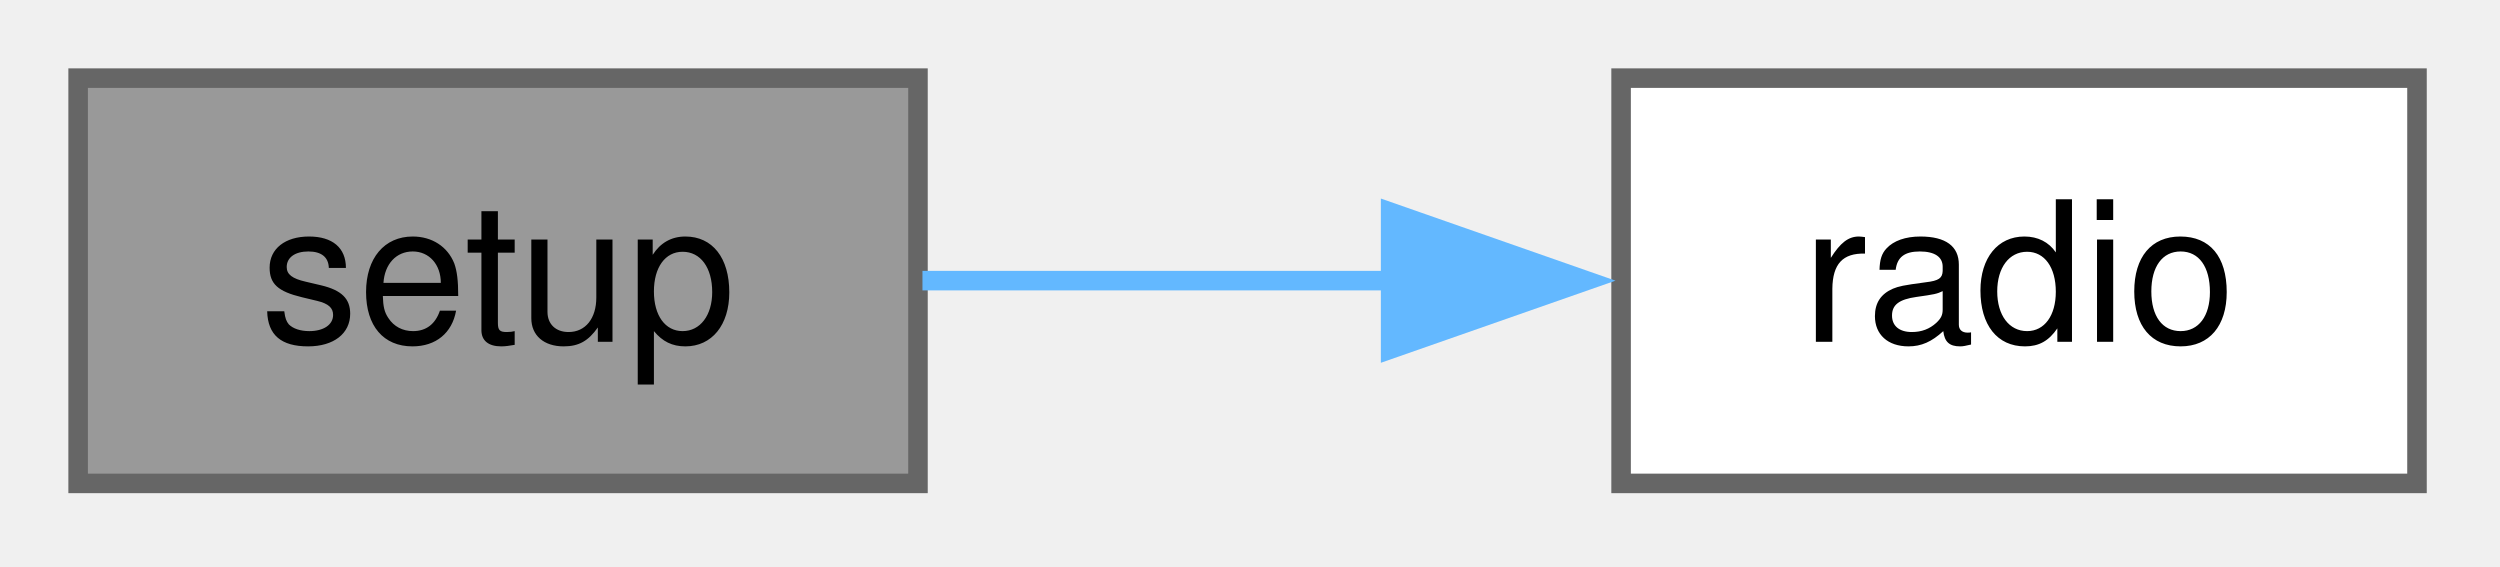
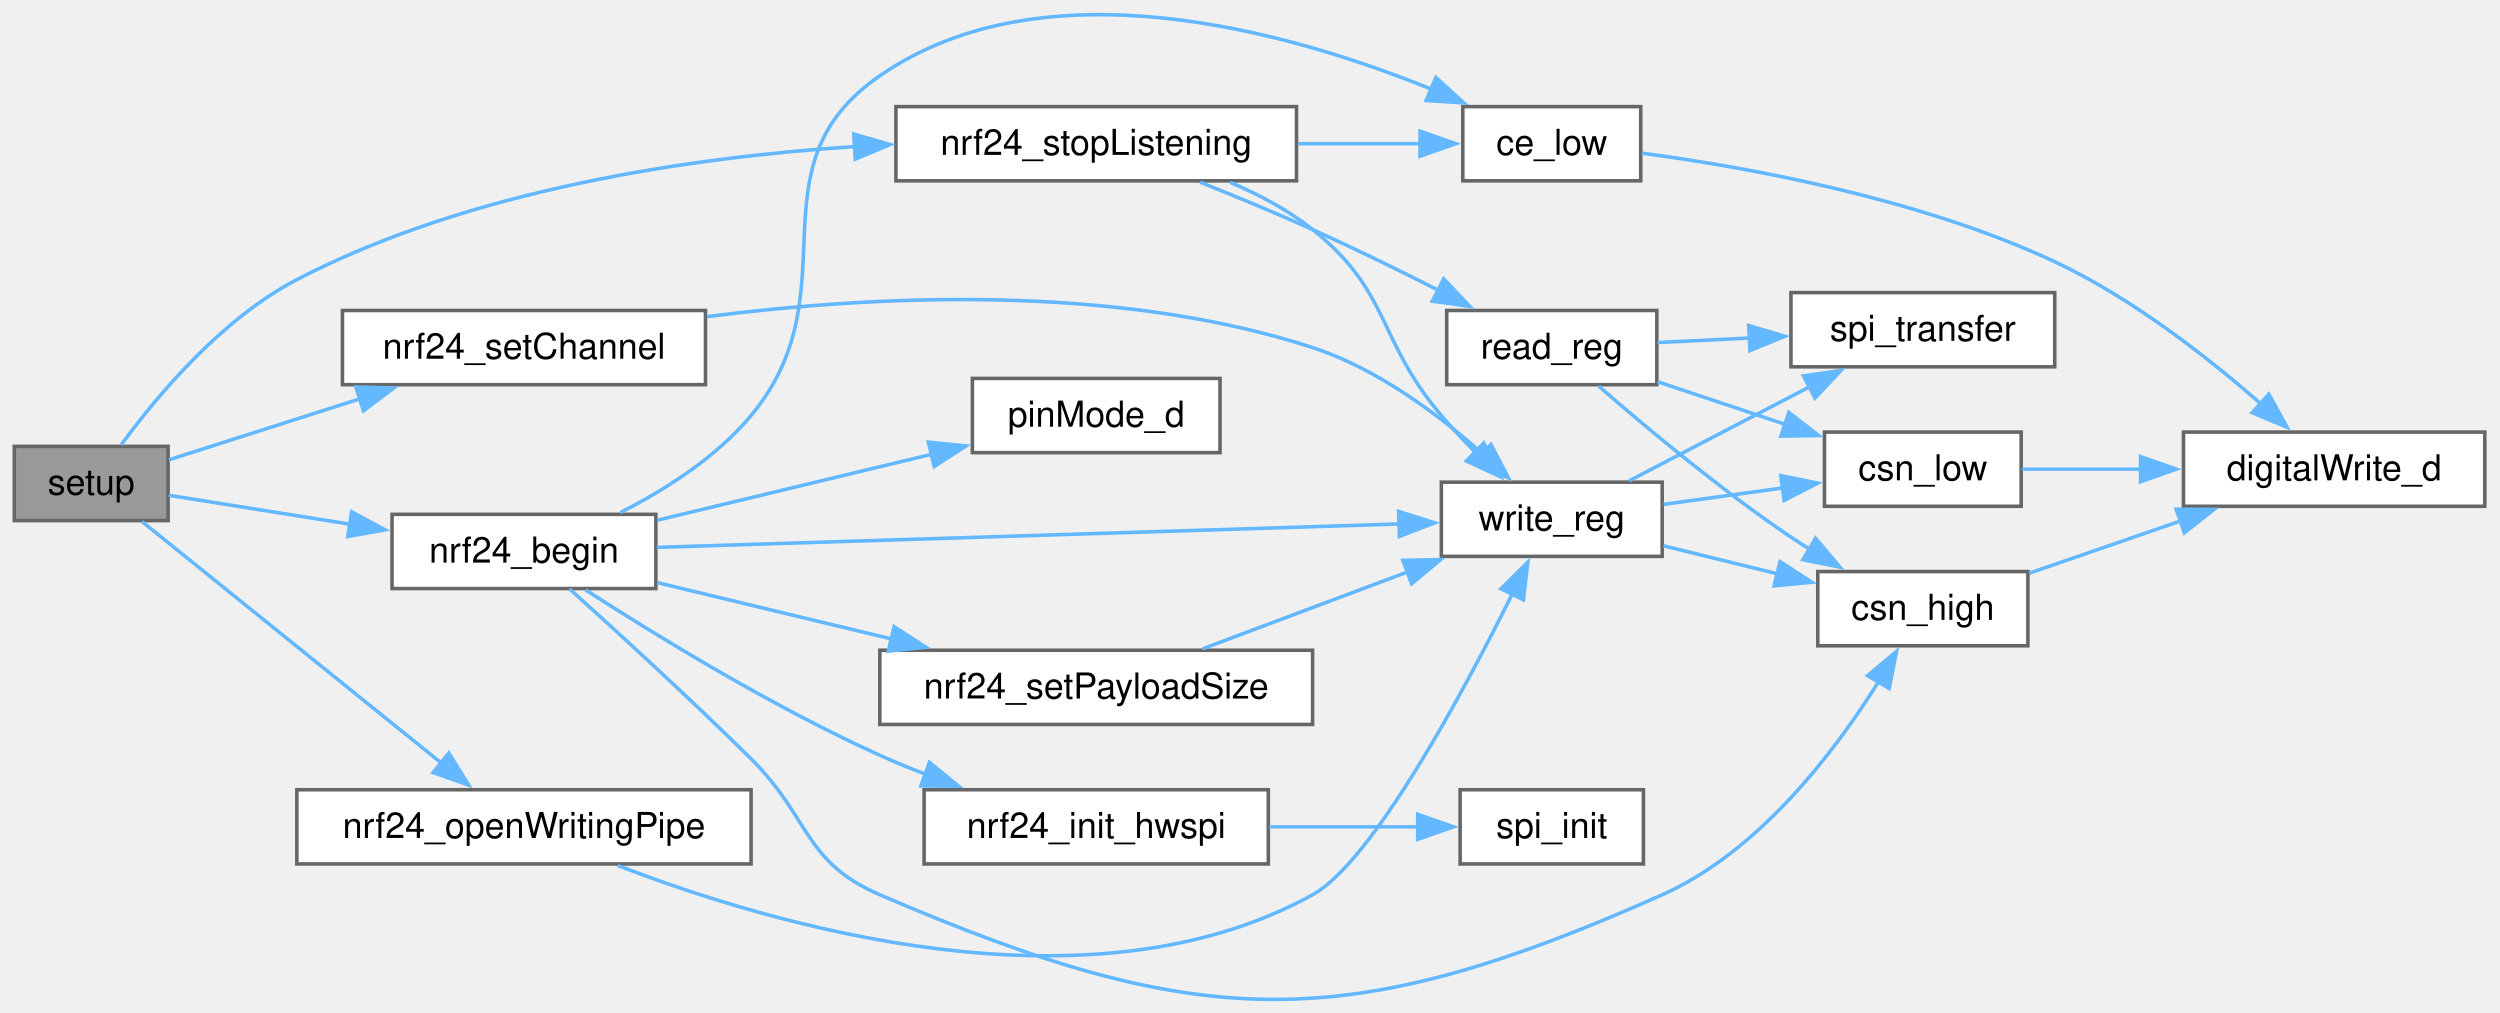
- <svg xmlns="http://www.w3.org/2000/svg" xmlns:xlink="http://www.w3.org/1999/xlink" width="128pt" height="29pt" viewBox="0.00 0.00 128.00 29.00">
-   <g id="graph0" class="graph" transform="scale(1 1) rotate(0) translate(4 24.75)">
+ <svg xmlns="http://www.w3.org/2000/svg" xmlns:xlink="http://www.w3.org/1999/xlink" width="699pt" height="283pt" viewBox="0.00 0.00 699.00 283.00">
+   <g id="graph0" class="graph" transform="scale(1 1) rotate(0) translate(4 279.47)">
    <g id="Node000001" class="node">
      <g id="a_Node000001">
        <a xlink:title=" ">
-           <polygon fill="#999999" stroke="#666666" points="43,-20.75 0,-20.75 0,0 43,0 43,-20.75" />
-           <text xml:space="preserve" text-anchor="middle" x="21.5" y="-7.25" font-family="Helvetica,sans-Serif" font-size="10.00">setup</text>
+           <polygon fill="#999999" stroke="#666666" points="43,-154.66 0,-154.66 0,-133.91 43,-133.91 43,-154.66" />
+           <text xml:space="preserve" text-anchor="middle" x="21.5" y="-141.16" font-family="Helvetica,sans-Serif" font-size="10.00">setup</text>
        </a>
      </g>
    </g>
    <g id="Node000002" class="node">
      <g id="a_Node000002">
-         <a xlink:href="controle_8c.html#a53cdd46f95419ffdcd44d3f0d6147b54" target="_top" xlink:title=" ">
-           <polygon fill="white" stroke="#666666" points="119.75,-20.75 79,-20.75 79,0 119.75,0 119.75,-20.75" />
-           <text xml:space="preserve" text-anchor="middle" x="99.38" y="-7.25" font-family="Helvetica,sans-Serif" font-size="10.00">radio</text>
+         <a xlink:href="carrinho_2nrf24__avr_8c.html#ab6fb4c1aa834152310116e7dec65d8e3" target="_top" xlink:title=" ">
+           <polygon fill="white" stroke="#666666" points="179.38,-135.66 105.62,-135.66 105.62,-114.91 179.38,-114.91 179.38,-135.66" />
+           <text xml:space="preserve" text-anchor="middle" x="142.5" y="-122.16" font-family="Helvetica,sans-Serif" font-size="10.00">nrf24_begin</text>
        </a>
      </g>
    </g>
    <g id="edge1_Node000001_Node000002" class="edge">
      <g id="a_edge1_Node000001_Node000002">
        <a xlink:title=" ">
-           <path fill="none" stroke="#63b8ff" d="M43.23,-10.38C50.66,-10.38 59.21,-10.38 67.32,-10.38" />
-           <polygon fill="#63b8ff" stroke="#63b8ff" points="67.2,-13.88 77.2,-10.38 67.2,-6.88 67.2,-13.88" />
+           <path fill="none" stroke="#63b8ff" d="M43.23,-140.98C57.21,-138.75 76.26,-135.71 93.86,-132.9" />
+           <polygon fill="#63b8ff" stroke="#63b8ff" points="94.33,-136.37 103.65,-131.33 93.23,-129.45 94.33,-136.37" />
+         </a>
+       </g>
+     </g>
+     <g id="Node000013" class="node">
+       <g id="a_Node000013">
+         <a xlink:href="carrinho_2nrf24__avr_8c.html#a21d638882f746748de35324bdc21f448" target="_top" xlink:title=" ">
+           <polygon fill="white" stroke="#666666" points="206,-58.66 79,-58.66 79,-37.91 206,-37.91 206,-58.66" />
+           <text xml:space="preserve" text-anchor="middle" x="142.5" y="-45.16" font-family="Helvetica,sans-Serif" font-size="10.00">nrf24_openWritingPipe</text>
+         </a>
+       </g>
+     </g>
+     <g id="edge16_Node000001_Node000013" class="edge">
+       <g id="a_edge16_Node000001_Node000013">
+         <a xlink:title=" ">
+           <path fill="none" stroke="#63b8ff" d="M35.69,-133.65C55.97,-117.29 95.05,-85.77 119.61,-65.95" />
+           <polygon fill="#63b8ff" stroke="#63b8ff" points="121.49,-68.93 127.07,-59.93 117.09,-63.48 121.49,-68.93" />
+         </a>
+       </g>
+     </g>
+     <g id="Node000014" class="node">
+       <g id="a_Node000014">
+         <a xlink:href="carrinho_2nrf24__avr_8c.html#a49aa88b1042d6d62114cfbca271d9e2b" target="_top" xlink:title=" ">
+           <polygon fill="white" stroke="#666666" points="193.25,-192.66 91.75,-192.66 91.75,-171.91 193.25,-171.91 193.25,-192.66" />
+           <text xml:space="preserve" text-anchor="middle" x="142.5" y="-179.16" font-family="Helvetica,sans-Serif" font-size="10.00">nrf24_setChannel</text>
+         </a>
+       </g>
+     </g>
+     <g id="edge18_Node000001_Node000014" class="edge">
+       <g id="a_edge18_Node000001_Node000014">
+         <a xlink:title=" ">
+           <path fill="none" stroke="#63b8ff" d="M43.23,-150.91C57.97,-155.61 78.33,-162.12 96.69,-167.98" />
+           <polygon fill="#63b8ff" stroke="#63b8ff" points="95.48,-171.27 106.07,-170.97 97.61,-164.6 95.48,-171.27" />
+         </a>
+       </g>
+     </g>
+     <g id="Node000015" class="node">
+       <g id="a_Node000015">
+         <a xlink:href="carrinho_2nrf24__avr_8c.html#a33899bc3c0f4d2293f37c306d0b8e297" target="_top" xlink:title=" ">
+           <polygon fill="white" stroke="#666666" points="358.5,-249.66 246.5,-249.66 246.5,-228.91 358.5,-228.91 358.5,-249.66" />
+           <text xml:space="preserve" text-anchor="middle" x="302.5" y="-236.16" font-family="Helvetica,sans-Serif" font-size="10.00">nrf24_stopListening</text>
+         </a>
+       </g>
+     </g>
+     <g id="edge20_Node000001_Node000015" class="edge">
+       <g id="a_edge20_Node000001_Node000015">
+         <a xlink:title=" ">
+           <path fill="none" stroke="#63b8ff" d="M29.89,-155.1C39.54,-168.3 57.74,-190.23 79,-201.29 127.4,-226.45 188.95,-235.49 235.04,-238.49" />
+           <polygon fill="#63b8ff" stroke="#63b8ff" points="234.72,-241.98 244.9,-239.05 235.11,-234.99 234.72,-241.98" />
+         </a>
+       </g>
+     </g>
+     <g id="Node000003" class="node">
+       <g id="a_Node000003">
+         <a xlink:href="carrinho_2nrf24__avr_8c.html#a77c5f7c57c01266d04faea3052a47f49" target="_top" xlink:title=" ">
+           <polygon fill="white" stroke="#666666" points="454.75,-249.66 405,-249.66 405,-228.91 454.75,-228.91 454.75,-249.66" />
+           <text xml:space="preserve" text-anchor="middle" x="429.88" y="-236.16" font-family="Helvetica,sans-Serif" font-size="10.00">ce_low</text>
+         </a>
+       </g>
+     </g>
+     <g id="edge2_Node000002_Node000003" class="edge">
+       <g id="a_edge2_Node000002_Node000003">
+         <a xlink:title=" ">
+           <path fill="none" stroke="#63b8ff" d="M169.43,-136.15C181.92,-142.49 196.26,-151.57 206,-163.29 234.86,-198.02 204.84,-232.64 242,-258.29 287.99,-290.05 356.16,-270.77 396.2,-254.55" />
+           <polygon fill="#63b8ff" stroke="#63b8ff" points="397.47,-257.82 405.31,-250.69 394.74,-251.37 397.47,-257.82" />
+         </a>
+       </g>
+     </g>
+     <g id="Node000005" class="node">
+       <g id="a_Node000005">
+         <a xlink:href="carrinho_2nrf24__avr_8c.html#adaef88bc02a8e805de3b3a82bf317549" target="_top" xlink:title=" ">
+           <polygon fill="white" stroke="#666666" points="563,-119.66 504.25,-119.66 504.25,-98.91 563,-98.91 563,-119.66" />
+           <text xml:space="preserve" text-anchor="middle" x="533.62" y="-106.16" font-family="Helvetica,sans-Serif" font-size="10.00">csn_high</text>
+         </a>
+       </g>
+     </g>
+     <g id="edge4_Node000002_Node000005" class="edge">
+       <g id="a_edge4_Node000002_Node000005">
+         <a xlink:title=" ">
+           <path fill="none" stroke="#63b8ff" d="M155.23,-114.82C167.95,-103.37 188.75,-84.37 206,-67.29 222.54,-50.92 220.63,-38.48 242,-29.29 331.31,9.13 371.95,10.3 460.75,-29.29 487.94,-41.41 509.15,-69.48 521.27,-88.92" />
+           <polygon fill="#63b8ff" stroke="#63b8ff" points="518.17,-90.55 526.28,-97.37 524.2,-86.98 518.17,-90.55" />
+         </a>
+       </g>
+     </g>
+     <g id="Node000006" class="node">
+       <g id="a_Node000006">
+         <a xlink:href="carrinho_2nrf24__avr_8c.html#a023289d1e49bf7f3b61e0e1c5312c8cf" target="_top" xlink:title=" ">
+           <polygon fill="white" stroke="#666666" points="350.62,-58.66 254.38,-58.66 254.38,-37.91 350.62,-37.91 350.62,-58.66" />
+           <text xml:space="preserve" text-anchor="middle" x="302.5" y="-45.16" font-family="Helvetica,sans-Serif" font-size="10.00">nrf24_init_hwspi</text>
+         </a>
+       </g>
+     </g>
+     <g id="edge6_Node000002_Node000006" class="edge">
+       <g id="a_edge6_Node000002_Node000006">
+         <a xlink:title=" ">
+           <path fill="none" stroke="#63b8ff" d="M159.69,-114.56C178.78,-102.23 211.75,-81.96 242,-68.29 246.07,-66.45 250.37,-64.68 254.71,-63.02" />
+           <polygon fill="#63b8ff" stroke="#63b8ff" points="255.87,-66.32 264.08,-59.62 253.48,-59.74 255.87,-66.32" />
+         </a>
+       </g>
+     </g>
+     <g id="Node000008" class="node">
+       <g id="a_Node000008">
+         <a xlink:href="carrinho_2nrf24__avr_8c.html#aaf2900e7932ebbf7f0ecdc6bce5840e1" target="_top" xlink:title=" ">
+           <polygon fill="white" stroke="#666666" points="363,-97.66 242,-97.66 242,-76.91 363,-76.91 363,-97.66" />
+           <text xml:space="preserve" text-anchor="middle" x="302.5" y="-84.16" font-family="Helvetica,sans-Serif" font-size="10.00">nrf24_setPayloadSize</text>
+         </a>
+       </g>
+     </g>
+     <g id="edge8_Node000002_Node000008" class="edge">
+       <g id="a_edge8_Node000002_Node000008">
+         <a xlink:title=" ">
+           <path fill="none" stroke="#63b8ff" d="M179.75,-116.57C199.14,-111.91 223.46,-106.06 245.25,-100.82" />
+           <polygon fill="#63b8ff" stroke="#63b8ff" points="246,-104.24 254.91,-98.5 244.36,-97.43 246,-104.24" />
+         </a>
+       </g>
+     </g>
+     <g id="Node000009" class="node">
+       <g id="a_Node000009">
+         <a xlink:href="carrinho_2nrf24__avr_8c.html#a08bc978021db604d02a6da754f73e7e2" target="_top" xlink:title=" ">
+           <polygon fill="white" stroke="#666666" points="460.75,-144.66 399,-144.66 399,-123.91 460.75,-123.91 460.75,-144.66" />
+           <text xml:space="preserve" text-anchor="middle" x="429.88" y="-131.16" font-family="Helvetica,sans-Serif" font-size="10.00">write_reg</text>
+         </a>
+       </g>
+     </g>
+     <g id="edge15_Node000002_Node000009" class="edge">
+       <g id="a_edge15_Node000002_Node000009">
+         <a xlink:title=" ">
+           <path fill="none" stroke="#63b8ff" d="M179.64,-126.43C232.71,-128.1 331.46,-131.22 387.41,-132.98" />
+           <polygon fill="#63b8ff" stroke="#63b8ff" points="387.05,-136.47 397.15,-133.29 387.27,-129.48 387.05,-136.47" />
+         </a>
+       </g>
+     </g>
+     <g id="Node000012" class="node">
+       <g id="a_Node000012">
+         <a xlink:href="carrinho_2nrf24__avr_8c.html#aa3db4917fa58896ce0a8027a30795033" target="_top" xlink:title=" ">
+           <polygon fill="white" stroke="#666666" points="337.12,-173.66 267.88,-173.66 267.88,-152.91 337.12,-152.91 337.12,-173.66" />
+           <text xml:space="preserve" text-anchor="middle" x="302.5" y="-160.16" font-family="Helvetica,sans-Serif" font-size="10.00">pinMode_d</text>
+         </a>
+       </g>
+     </g>
+     <g id="edge14_Node000002_Node000012" class="edge">
+       <g id="a_edge14_Node000002_Node000012">
+         <a xlink:title=" ">
+           <path fill="none" stroke="#63b8ff" d="M179.75,-134.01C202.56,-139.49 232.17,-146.62 256.48,-152.46" />
+           <polygon fill="#63b8ff" stroke="#63b8ff" points="255.57,-155.84 266.11,-154.78 257.21,-149.04 255.57,-155.84" />
+         </a>
+       </g>
+     </g>
+     <g id="Node000004" class="node">
+       <g id="a_Node000004">
+         <a xlink:href="carrinho_2nrf24__avr_8c.html#a019970fc17b6b18fa4e45e0baf22c93f" target="_top" xlink:title=" ">
+           <polygon fill="white" stroke="#666666" points="690.75,-158.66 606.5,-158.66 606.5,-137.91 690.75,-137.91 690.75,-158.66" />
+           <text xml:space="preserve" text-anchor="middle" x="648.62" y="-145.16" font-family="Helvetica,sans-Serif" font-size="10.00">digitalWrite_d</text>
+         </a>
+       </g>
+     </g>
+     <g id="edge3_Node000003_Node000004" class="edge">
+       <g id="a_edge3_Node000003_Node000004">
+         <a xlink:title=" ">
+           <path fill="none" stroke="#63b8ff" d="M455.09,-236.64C483.75,-232.82 532.39,-224.16 570.5,-206.29 592.11,-196.16 613.55,-179.35 628.31,-166.42" />
+           <polygon fill="#63b8ff" stroke="#63b8ff" points="630.37,-169.28 635.47,-159.99 625.69,-164.08 630.37,-169.28" />
+         </a>
+       </g>
+     </g>
+     <g id="edge5_Node000005_Node000004" class="edge">
+       <g id="a_edge5_Node000005_Node000004">
+         <a xlink:title=" ">
+           <path fill="none" stroke="#63b8ff" d="M563.43,-119.23C576.35,-123.69 591.84,-129.04 606,-133.92" />
+           <polygon fill="#63b8ff" stroke="#63b8ff" points="604.46,-137.1 615.06,-137.05 606.75,-130.48 604.46,-137.1" />
+         </a>
+       </g>
+     </g>
+     <g id="Node000007" class="node">
+       <g id="a_Node000007">
+         <a xlink:href="carrinho_2nrf24__avr_8c.html#aa653f4dc3541758224a53eef3f04d490" target="_top" xlink:title=" ">
+           <polygon fill="white" stroke="#666666" points="455.5,-58.66 404.25,-58.66 404.25,-37.91 455.5,-37.91 455.5,-58.66" />
+           <text xml:space="preserve" text-anchor="middle" x="429.88" y="-45.16" font-family="Helvetica,sans-Serif" font-size="10.00">spi_init</text>
+         </a>
+       </g>
+     </g>
+     <g id="edge7_Node000006_Node000007" class="edge">
+       <g id="a_edge7_Node000006_Node000007">
+         <a xlink:title=" ">
+           <path fill="none" stroke="#63b8ff" d="M350.9,-48.29C364.7,-48.29 379.56,-48.29 392.56,-48.29" />
+           <polygon fill="#63b8ff" stroke="#63b8ff" points="392.39,-51.79 402.39,-48.29 392.39,-44.79 392.39,-51.79" />
+         </a>
+       </g>
+     </g>
+     <g id="edge9_Node000008_Node000009" class="edge">
+       <g id="a_edge9_Node000008_Node000009">
+         <a xlink:title=" ">
+           <path fill="none" stroke="#63b8ff" d="M332.26,-98.07C349.23,-104.43 370.93,-112.57 389.47,-119.52" />
+           <polygon fill="#63b8ff" stroke="#63b8ff" points="388.24,-122.79 398.83,-123.03 390.69,-116.24 388.24,-122.79" />
+         </a>
+       </g>
+     </g>
+     <g id="edge10_Node000009_Node000005" class="edge">
+       <g id="a_edge10_Node000009_Node000005">
+         <a xlink:title=" ">
+           <path fill="none" stroke="#63b8ff" d="M461.13,-126.86C471.11,-124.4 482.36,-121.64 492.94,-119.04" />
+           <polygon fill="#63b8ff" stroke="#63b8ff" points="493.71,-122.45 502.59,-116.67 492.04,-115.66 493.71,-122.45" />
+         </a>
+       </g>
+     </g>
+     <g id="Node000010" class="node">
+       <g id="a_Node000010">
+         <a xlink:href="carrinho_2nrf24__avr_8c.html#a42f8c1120431b7c37e116a4e1eac1cc2" target="_top" xlink:title=" ">
+           <polygon fill="white" stroke="#666666" points="561.12,-158.66 506.12,-158.66 506.12,-137.91 561.12,-137.91 561.12,-158.66" />
+           <text xml:space="preserve" text-anchor="middle" x="533.62" y="-145.16" font-family="Helvetica,sans-Serif" font-size="10.00">csn_low</text>
+         </a>
+       </g>
+     </g>
+     <g id="edge11_Node000009_Node000010" class="edge">
+       <g id="a_edge11_Node000009_Node000010">
+         <a xlink:title=" ">
+           <path fill="none" stroke="#63b8ff" d="M461.13,-138.45C471.65,-139.9 483.59,-141.54 494.65,-143.07" />
+           <polygon fill="#63b8ff" stroke="#63b8ff" points="493.89,-146.49 504.27,-144.39 494.84,-139.56 493.89,-146.49" />
+         </a>
+       </g>
+     </g>
+     <g id="Node000011" class="node">
+       <g id="a_Node000011">
+         <a xlink:href="carrinho_2nrf24__avr_8c.html#a8d161d483c095113df5b69798e9cd725" target="_top" xlink:title=" ">
+           <polygon fill="white" stroke="#666666" points="570.5,-197.66 496.75,-197.66 496.75,-176.91 570.5,-176.91 570.5,-197.66" />
+           <text xml:space="preserve" text-anchor="middle" x="533.62" y="-184.16" font-family="Helvetica,sans-Serif" font-size="10.00">spi_transfer</text>
+         </a>
+       </g>
+     </g>
+     <g id="edge13_Node000009_Node000011" class="edge">
+       <g id="a_edge13_Node000009_Node000011">
+         <a xlink:title=" ">
+           <path fill="none" stroke="#63b8ff" d="M451.47,-145.01C465.95,-152.56 485.57,-162.78 501.9,-171.29" />
+           <polygon fill="#63b8ff" stroke="#63b8ff" points="500.24,-174.37 510.72,-175.88 503.47,-168.16 500.24,-174.37" />
+         </a>
+       </g>
+     </g>
+     <g id="edge12_Node000010_Node000004" class="edge">
+       <g id="a_edge12_Node000010_Node000004">
+         <a xlink:title=" ">
+           <path fill="none" stroke="#63b8ff" d="M561.4,-148.29C571.39,-148.29 583.11,-148.29 594.63,-148.29" />
+           <polygon fill="#63b8ff" stroke="#63b8ff" points="594.5,-151.79 604.5,-148.29 594.5,-144.79 594.5,-151.79" />
+         </a>
+       </g>
+     </g>
+     <g id="edge17_Node000013_Node000009" class="edge">
+       <g id="a_edge17_Node000013_Node000009">
+         <a xlink:title=" ">
+           <path fill="none" stroke="#63b8ff" d="M168.76,-37.48C211.67,-20.9 300.24,5.42 363,-29.29 379.72,-38.54 404.93,-85.46 418.81,-113.35" />
+           <polygon fill="#63b8ff" stroke="#63b8ff" points="415.65,-114.85 423.19,-122.29 421.94,-111.77 415.65,-114.85" />
+         </a>
+       </g>
+     </g>
+     <g id="edge19_Node000014_Node000009" class="edge">
+       <g id="a_edge19_Node000014_Node000009">
+         <a xlink:title=" ">
+           <path fill="none" stroke="#63b8ff" d="M193.69,-190.94C239.1,-196.77 307.2,-200.46 363,-182.29 381.01,-176.42 398.2,-163.57 410.5,-152.63" />
+           <polygon fill="#63b8ff" stroke="#63b8ff" points="412.87,-155.21 417.78,-145.83 408.09,-150.1 412.87,-155.21" />
+         </a>
+       </g>
+     </g>
+     <g id="edge21_Node000015_Node000003" class="edge">
+       <g id="a_edge21_Node000015_Node000003">
+         <a xlink:title=" ">
+           <path fill="none" stroke="#63b8ff" d="M358.86,-239.29C370.49,-239.29 382.46,-239.29 393.14,-239.29" />
+           <polygon fill="#63b8ff" stroke="#63b8ff" points="393.05,-242.79 403.05,-239.29 393.05,-235.79 393.05,-242.79" />
+         </a>
+       </g>
+     </g>
+     <g id="edge26_Node000015_Node000009" class="edge">
+       <g id="a_edge26_Node000015_Node000009">
+         <a xlink:title=" ">
+           <path fill="none" stroke="#63b8ff" d="M339.95,-228.48C348.04,-225.06 356.21,-220.71 363,-215.29 384.96,-197.74 380.83,-184.74 399,-163.29 401.96,-159.79 405.29,-156.25 408.63,-152.89" />
+           <polygon fill="#63b8ff" stroke="#63b8ff" points="410.86,-155.6 415.62,-146.13 405.99,-150.57 410.86,-155.6" />
+         </a>
+       </g>
+     </g>
+     <g id="Node000016" class="node">
+       <g id="a_Node000016">
+         <a xlink:href="carrinho_2nrf24__avr_8c.html#abefdb1d58b989853c0646a6c8b18b7d3" target="_top" xlink:title=" ">
+           <polygon fill="white" stroke="#666666" points="459.25,-192.66 400.5,-192.66 400.5,-171.91 459.25,-171.91 459.25,-192.66" />
+           <text xml:space="preserve" text-anchor="middle" x="429.88" y="-179.16" font-family="Helvetica,sans-Serif" font-size="10.00">read_reg</text>
+         </a>
+       </g>
+     </g>
+     <g id="edge22_Node000015_Node000016" class="edge">
+       <g id="a_edge22_Node000015_Node000016">
+         <a xlink:title=" ">
+           <path fill="none" stroke="#63b8ff" d="M331.55,-228.52C341.55,-224.54 352.85,-219.87 363,-215.29 374.66,-210.03 387.27,-203.84 398.3,-198.25" />
+           <polygon fill="#63b8ff" stroke="#63b8ff" points="399.66,-201.49 406.97,-193.82 396.47,-195.26 399.66,-201.49" />
+         </a>
+       </g>
+     </g>
+     <g id="edge23_Node000016_Node000005" class="edge">
+       <g id="a_edge23_Node000016_Node000005">
+         <a xlink:title=" ">
+           <path fill="none" stroke="#63b8ff" d="M443.02,-171.48C455.89,-160.27 477.03,-142.58 496.75,-129.29 498.52,-128.09 500.37,-126.9 502.26,-125.73" />
+           <polygon fill="#63b8ff" stroke="#63b8ff" points="503.63,-128.99 510.47,-120.9 500.08,-122.96 503.63,-128.99" />
+         </a>
+       </g>
+     </g>
+     <g id="edge24_Node000016_Node000010" class="edge">
+       <g id="a_edge24_Node000016_Node000010">
+         <a xlink:title=" ">
+           <path fill="none" stroke="#63b8ff" d="M459.49,-172.73C470.54,-169.04 483.33,-164.76 495.09,-160.83" />
+           <polygon fill="#63b8ff" stroke="#63b8ff" points="496.16,-164.16 504.53,-157.68 493.94,-157.53 496.16,-164.16" />
+         </a>
+       </g>
+     </g>
+     <g id="edge25_Node000016_Node000011" class="edge">
+       <g id="a_edge25_Node000016_Node000011">
+         <a xlink:title=" ">
+           <path fill="none" stroke="#63b8ff" d="M459.49,-183.7C467.5,-184.09 476.43,-184.53 485.22,-184.96" />
+           <polygon fill="#63b8ff" stroke="#63b8ff" points="484.93,-188.45 495.09,-185.45 485.27,-181.46 484.93,-188.45" />
        </a>
      </g>
    </g>
  </g>
</svg>
